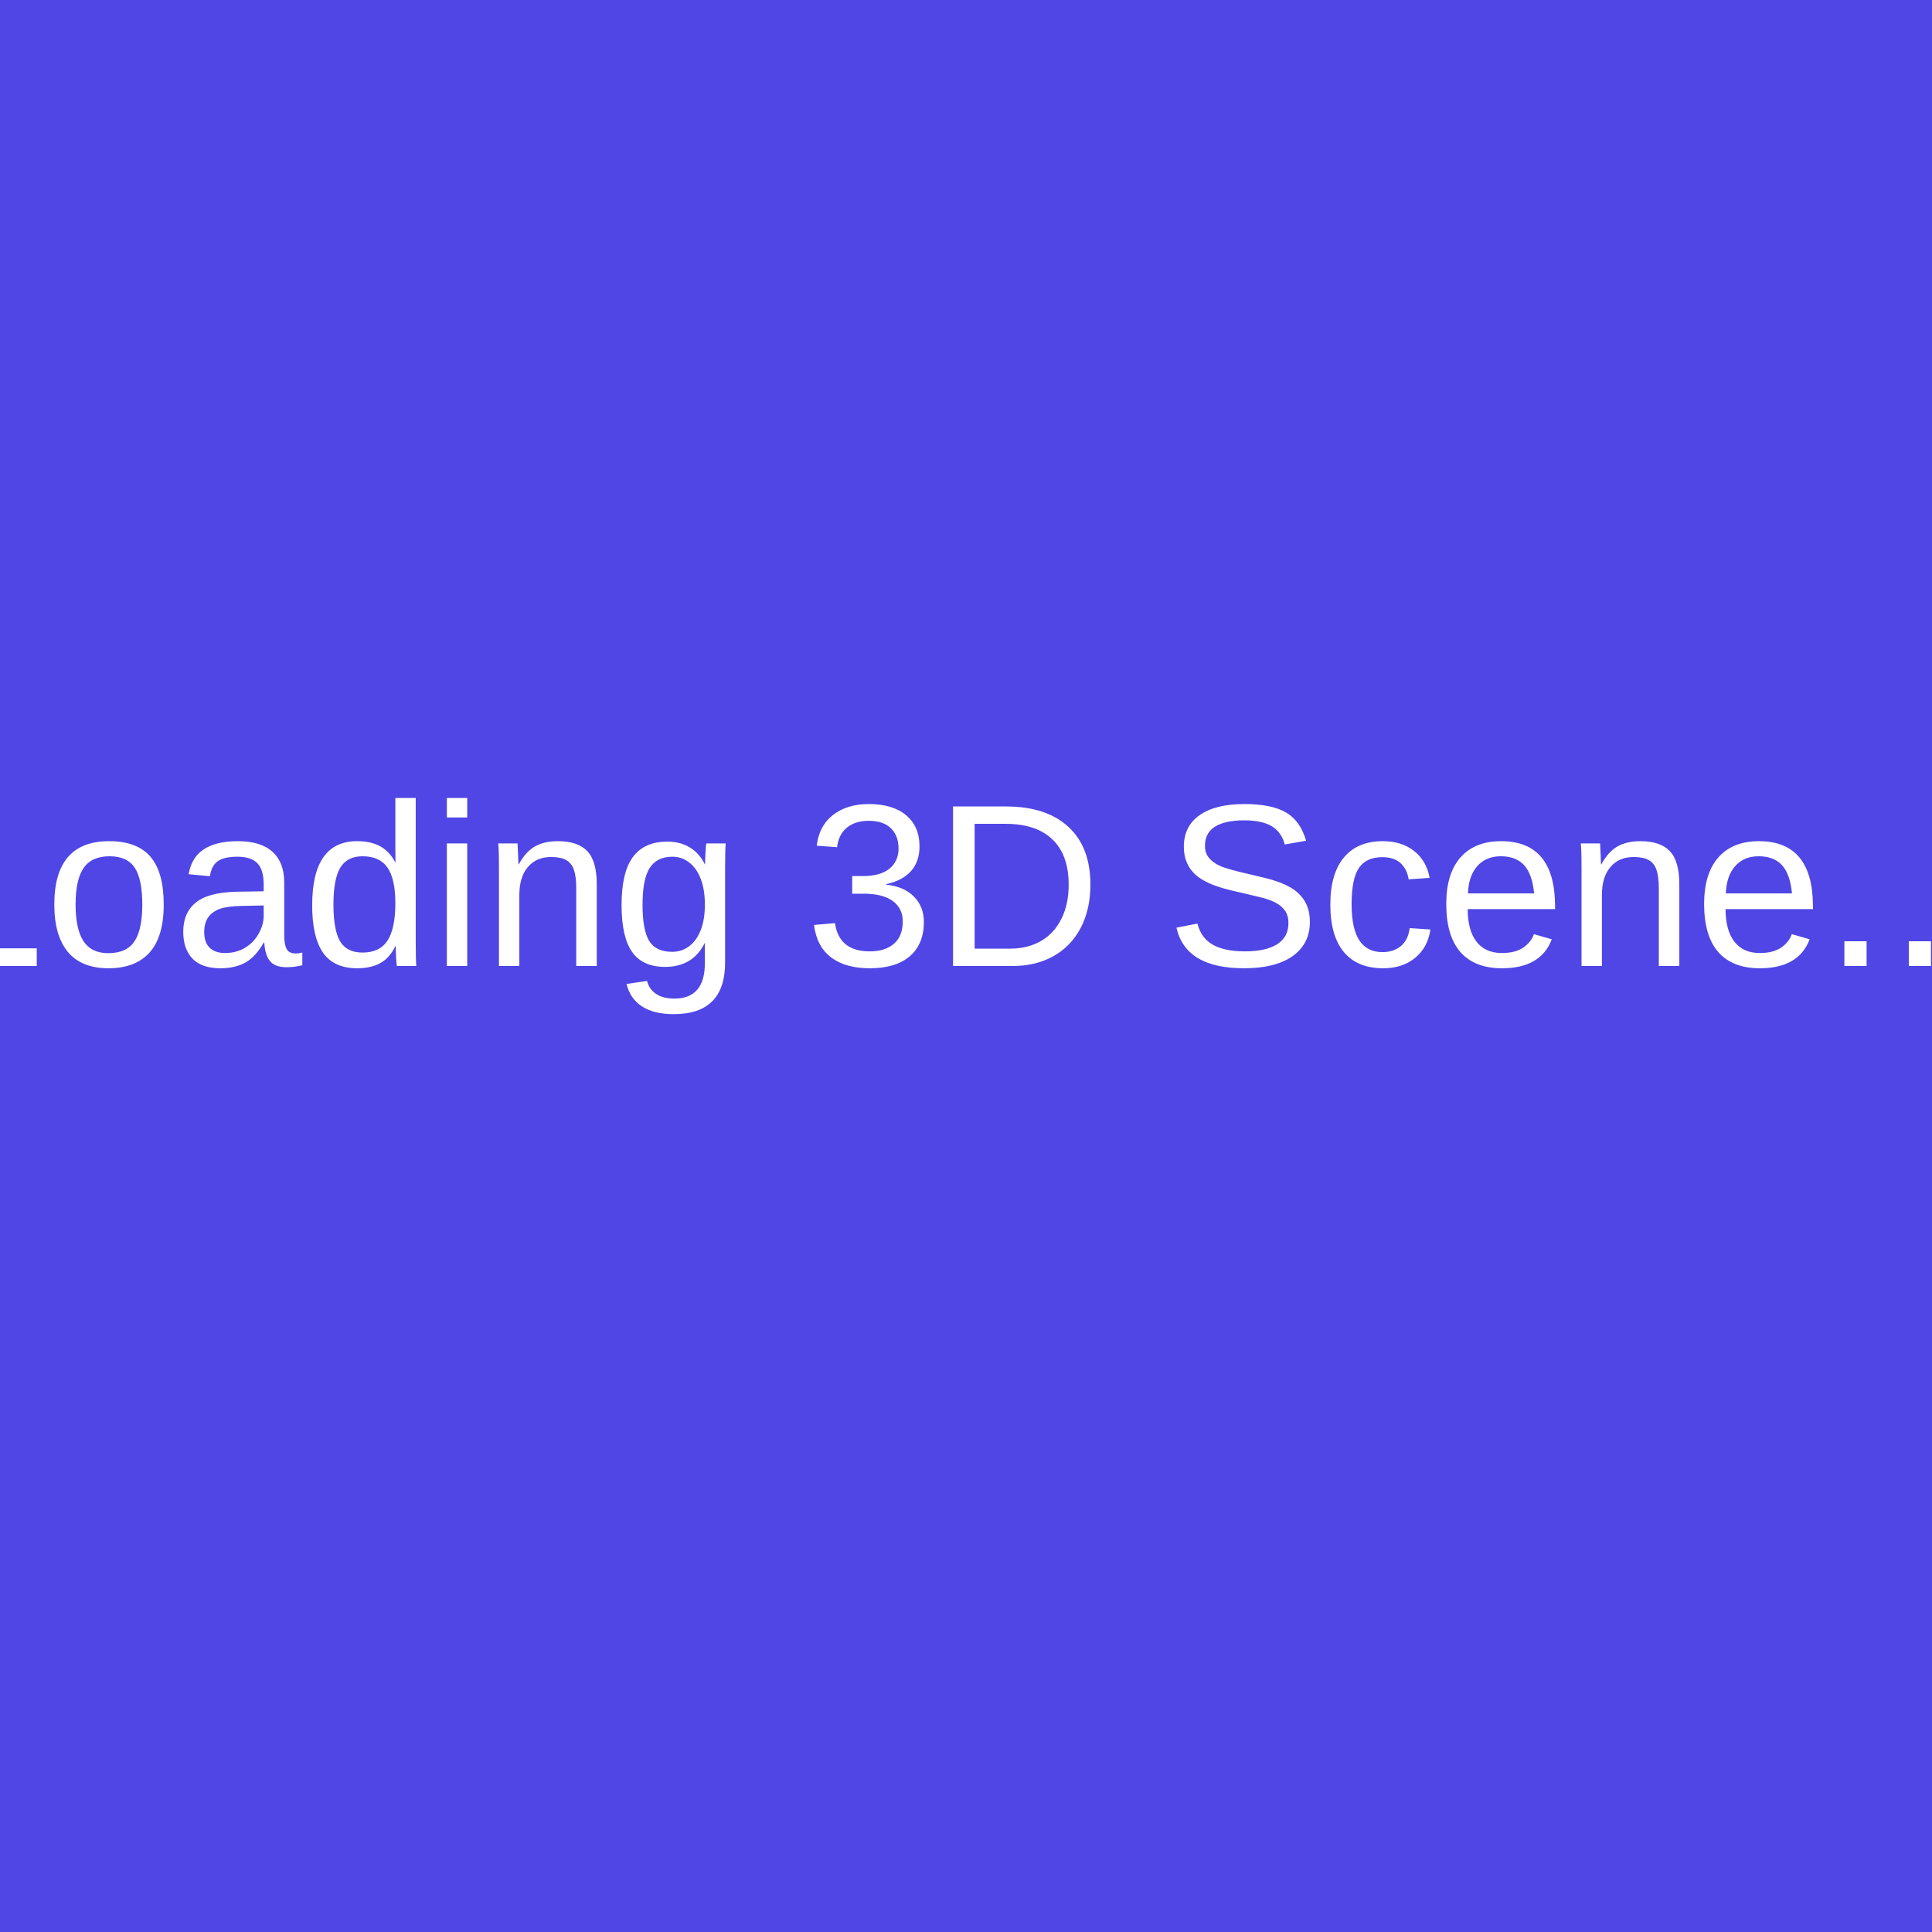
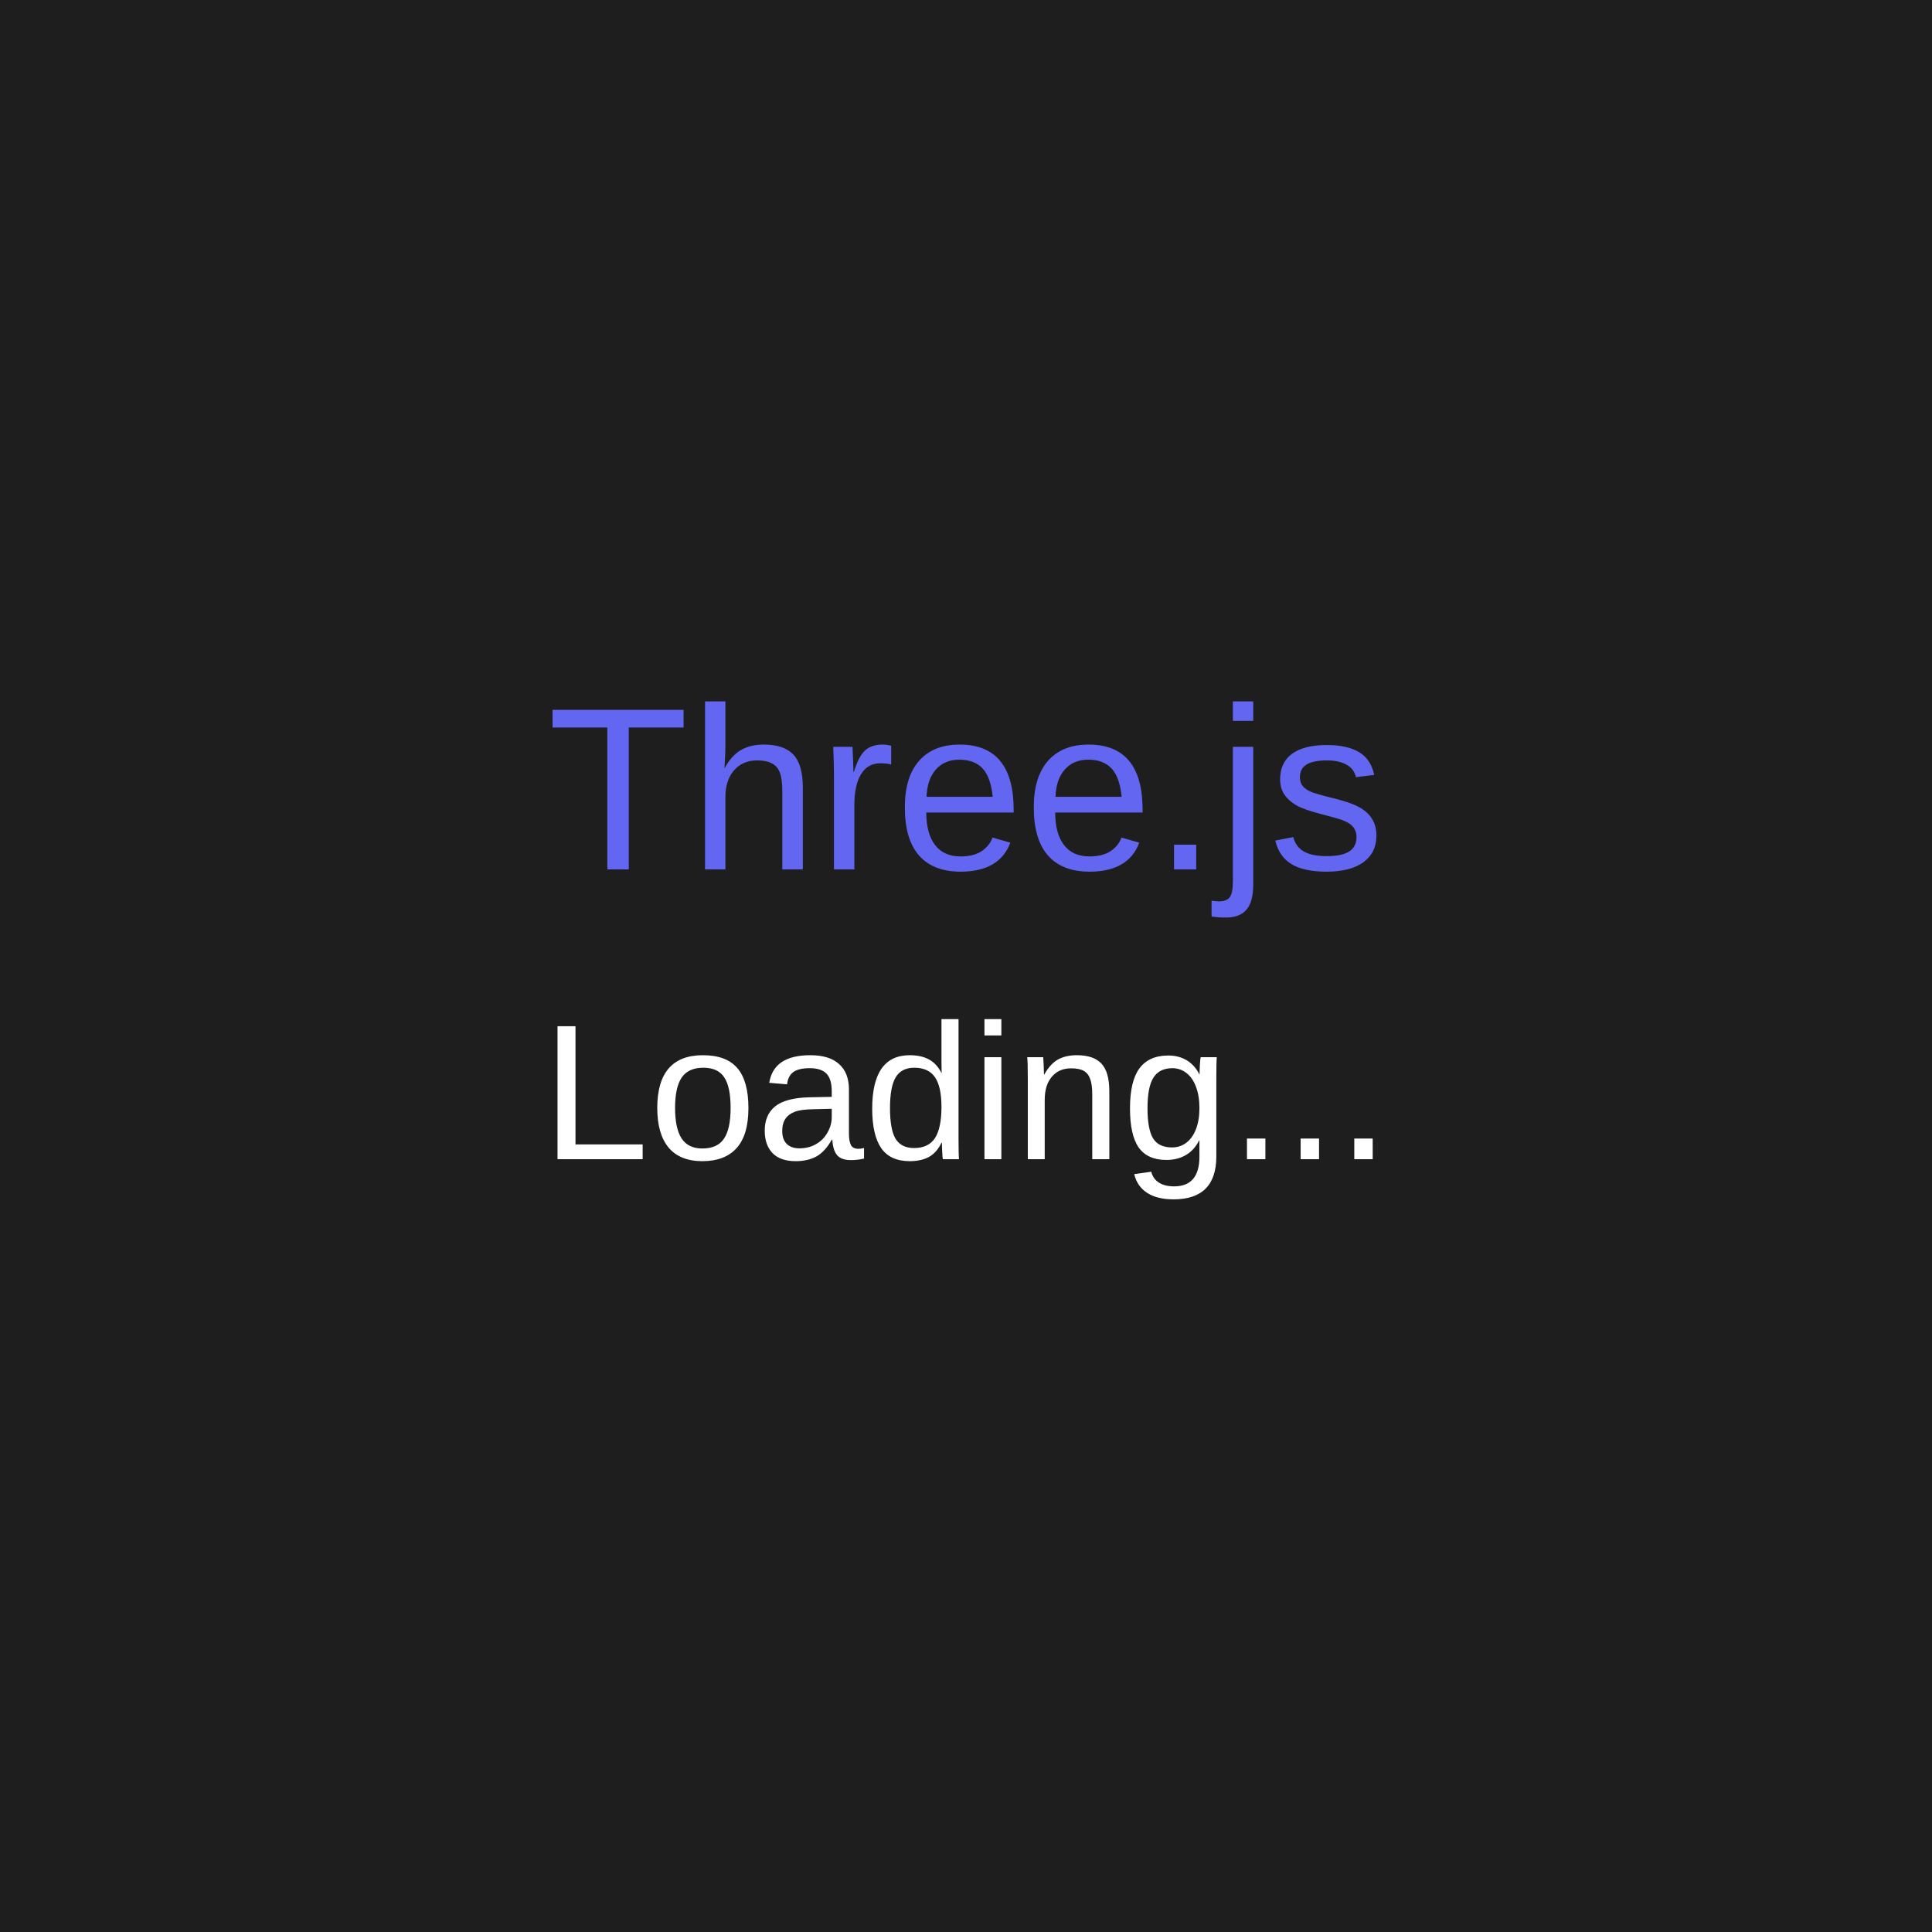
<svg xmlns="http://www.w3.org/2000/svg" width="200" height="200" viewBox="0 0 200 200">
-   <rect width="200" height="200" fill="#4f46e5" />
-   <text x="100" y="100" font-family="Arial" font-size="24" fill="white" text-anchor="middle">
-     Loading 3D Scene...
+   <rect width="200" height="200" fill="#1e1e1e" />
+   <text x="100" y="90" font-family="Arial" font-size="24" fill="#6366f1" text-anchor="middle">
+     Three.js
+   </text>
+   <text x="100" y="120" font-family="Arial" font-size="20" fill="white" text-anchor="middle">
+     Loading...
  </text>
</svg>
